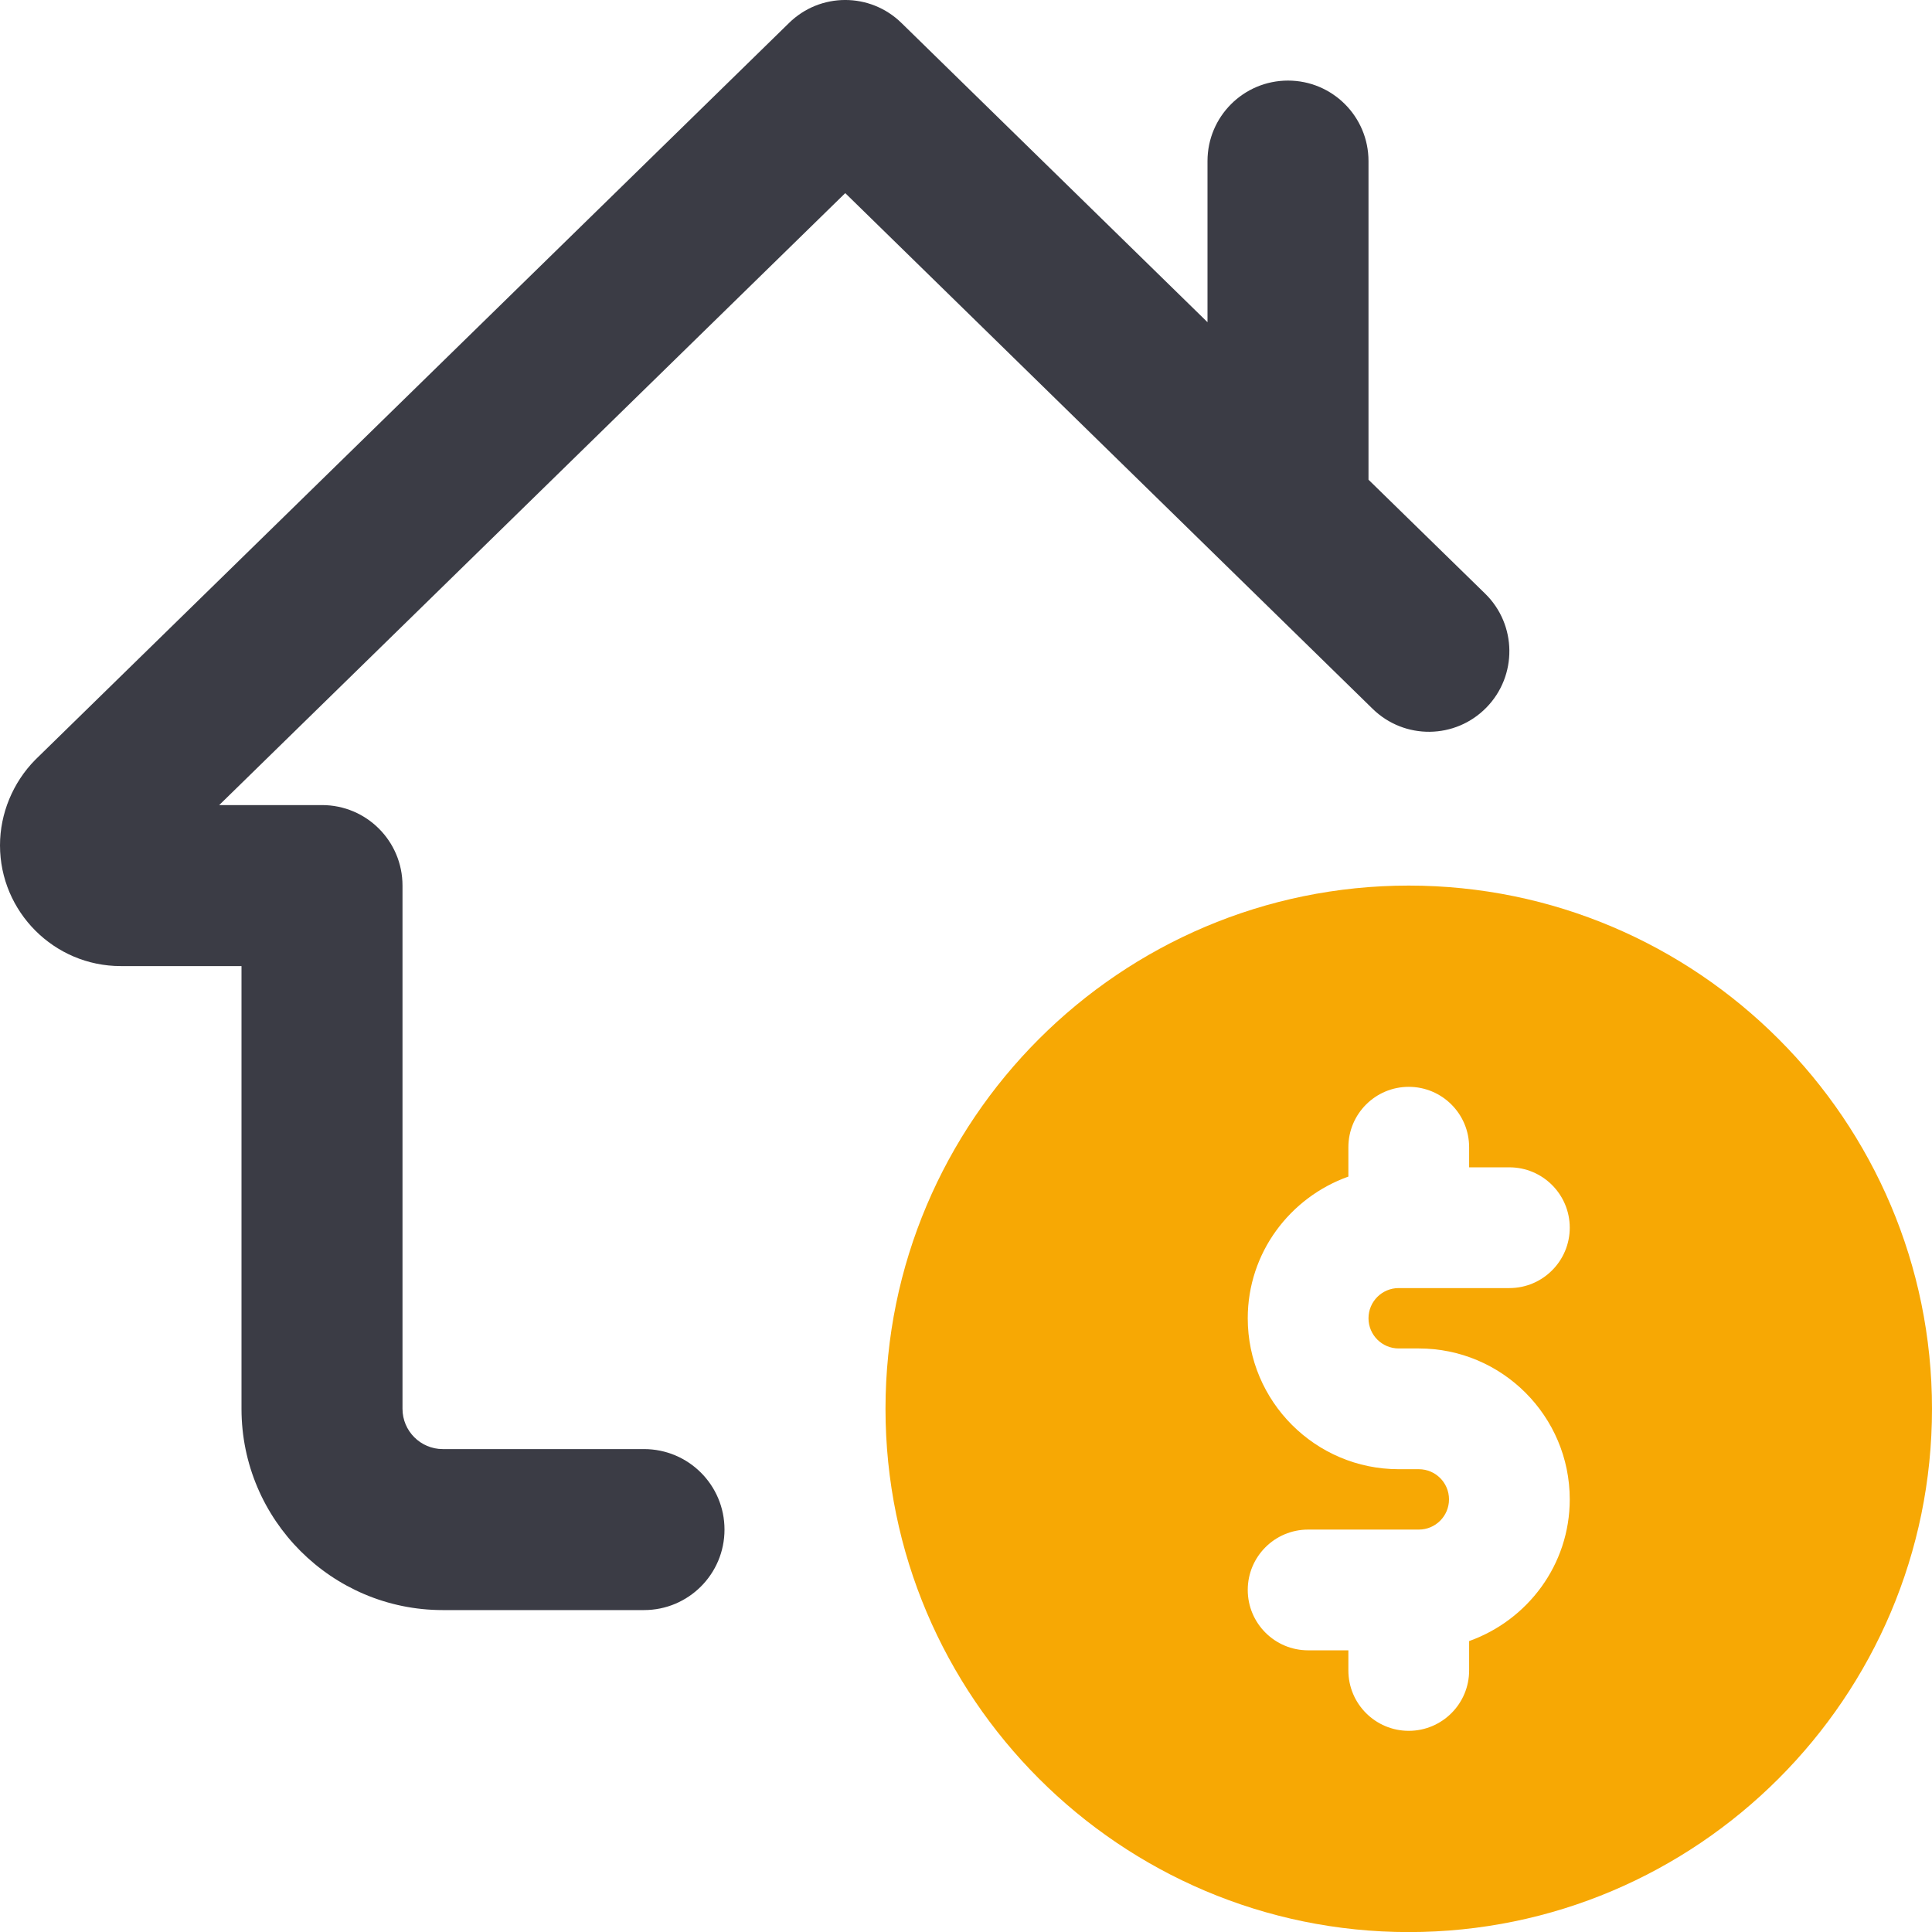
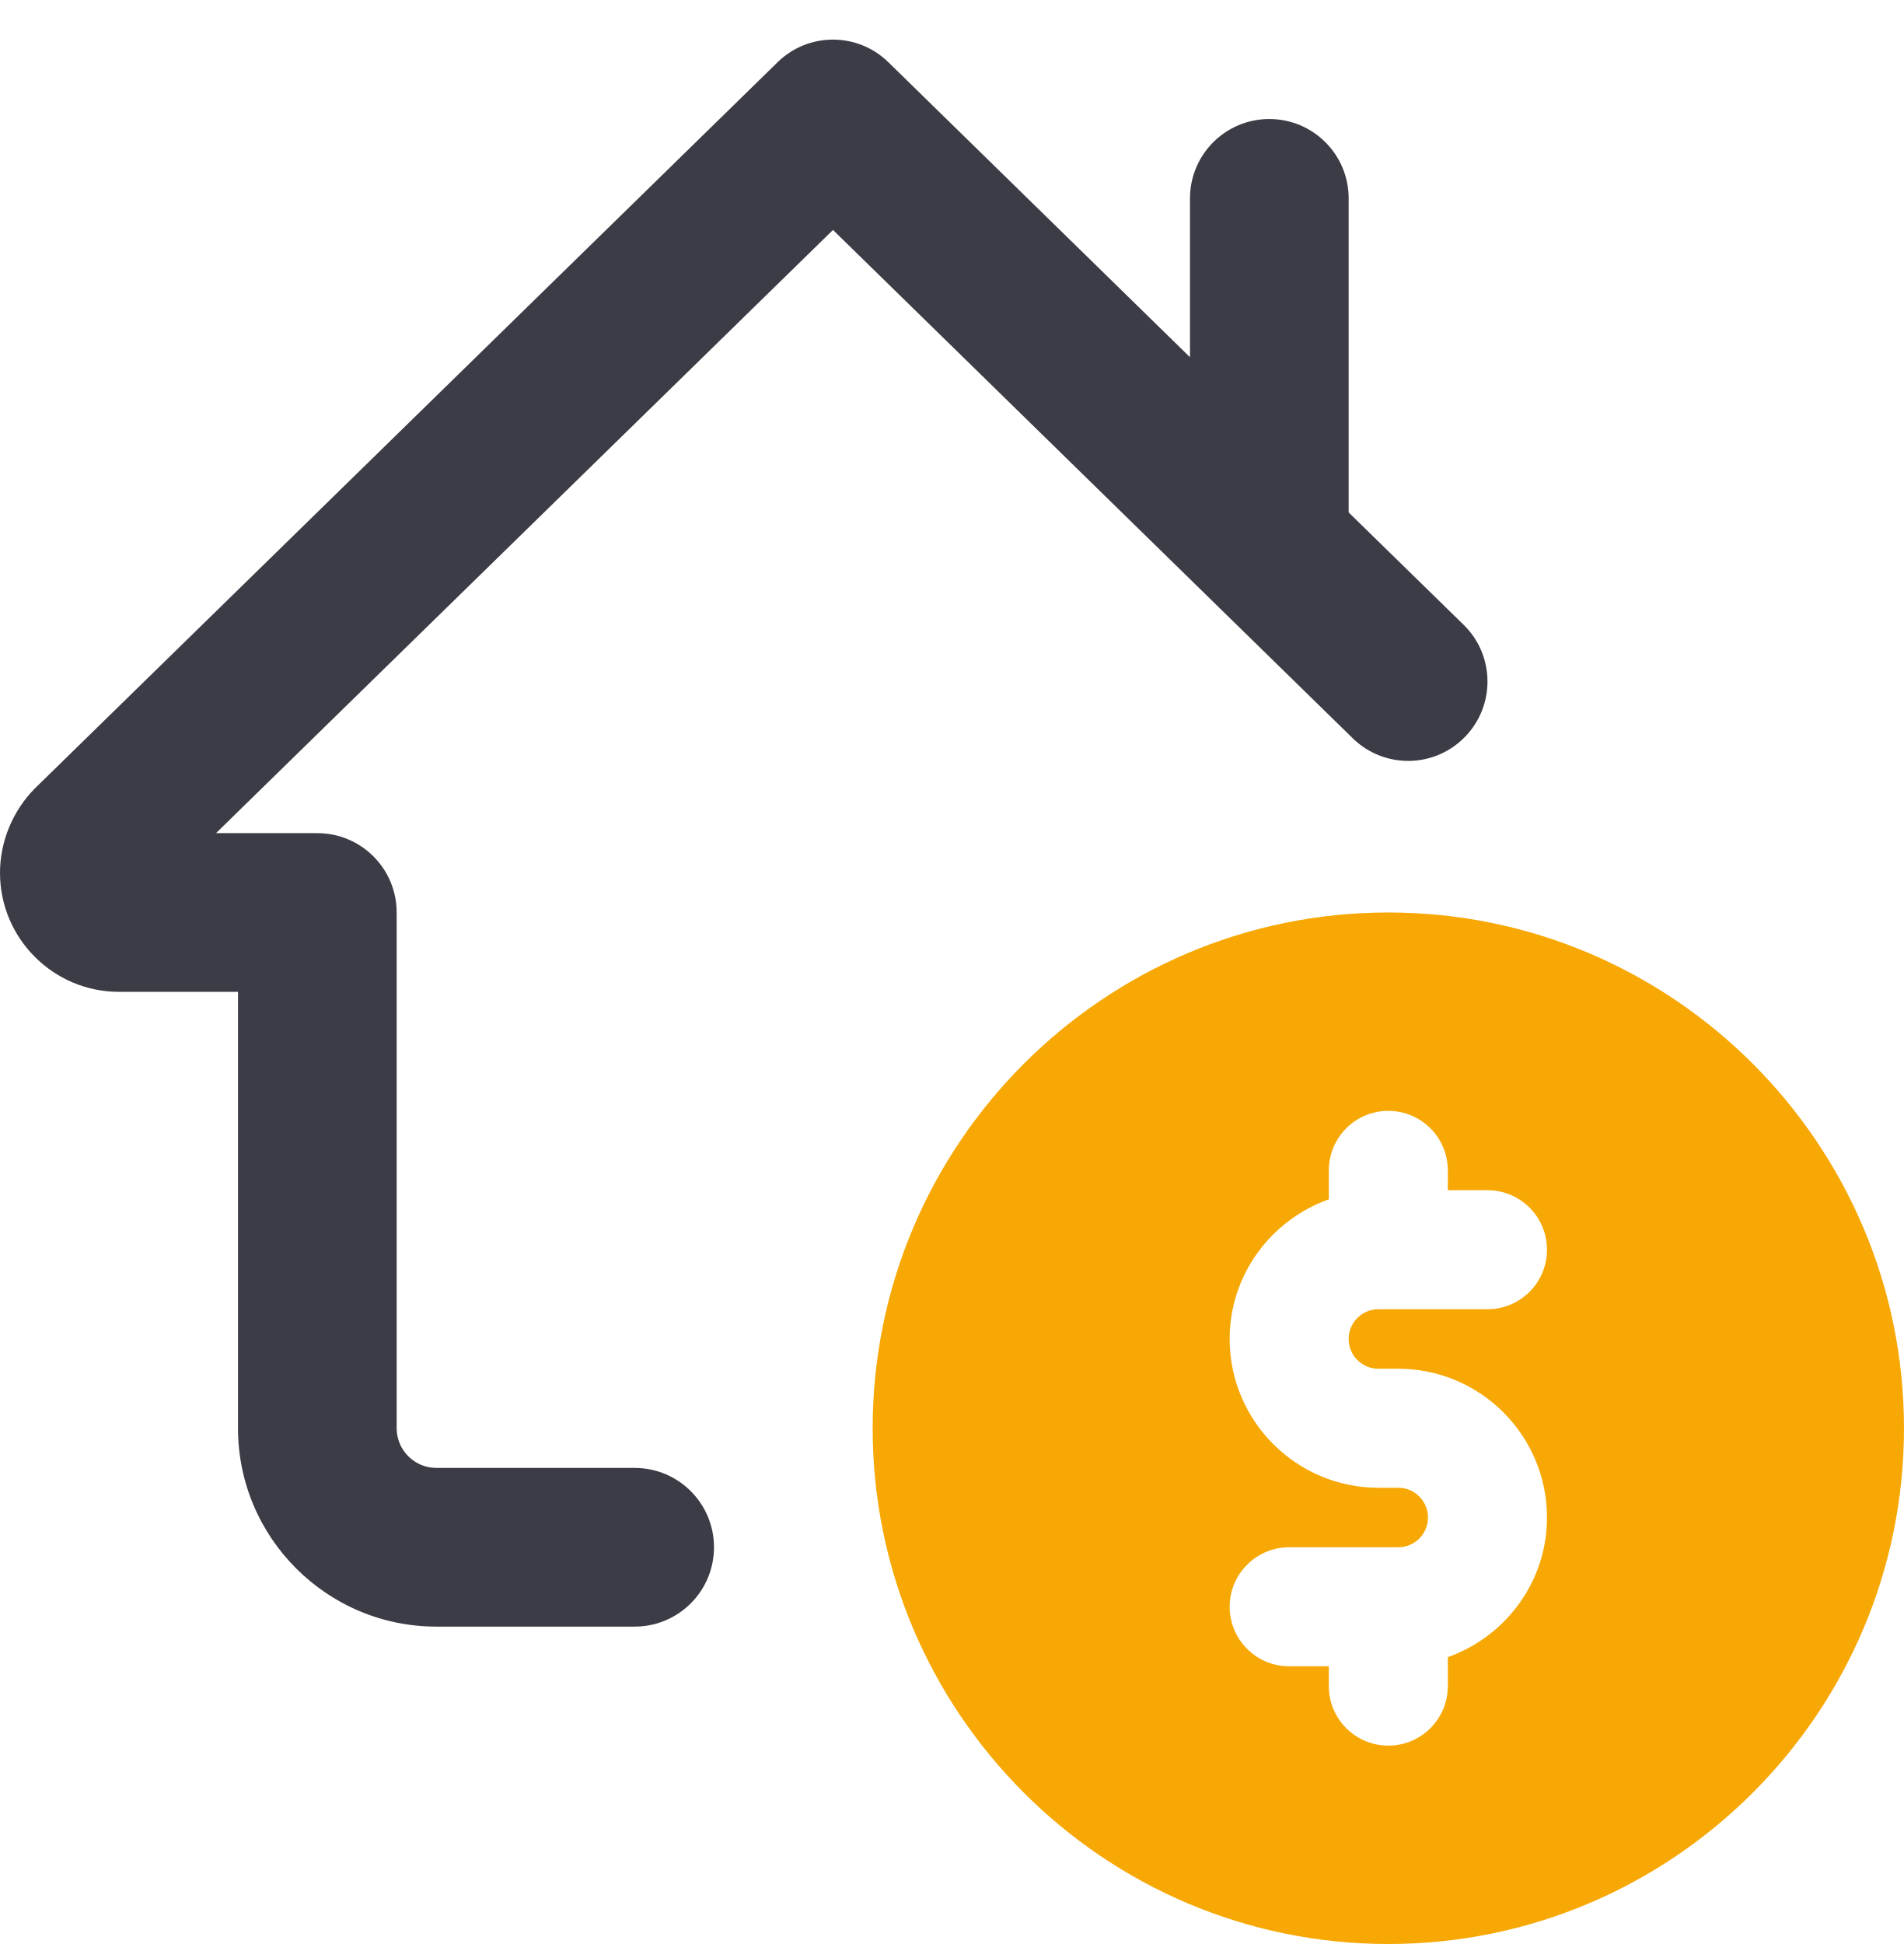
- <svg xmlns="http://www.w3.org/2000/svg" width="48" height="48" viewBox="0 0 48 48" fill="none">
-   <path d="M35 22.002C27.832 22.002 22 27.834 22 35.002C22 42.169 27.832 48.002 35 48.002C42.168 48.002 48 42.169 48 35.002C48 27.834 42.168 22.002 35 22.002ZM34.75 33.502H35.25C37.318 33.502 39 35.184 39 37.252C39 38.877 37.952 40.254 36.5 40.772V41.502C36.5 42.33 35.828 43.002 35 43.002C34.172 43.002 33.5 42.33 33.5 41.502V41.002H32.5C31.672 41.002 31 40.33 31 39.502C31 38.673 31.672 38.002 32.5 38.002H35.25C35.664 38.002 36 37.666 36 37.252C36 36.837 35.664 36.502 35.25 36.502H34.75C32.682 36.502 31 34.819 31 32.752C31 31.125 32.048 29.75 33.5 29.232V28.502C33.5 27.674 34.172 27.002 35 27.002C35.828 27.002 36.5 27.674 36.5 28.502V29.002H37.5C38.328 29.002 39 29.674 39 30.502C39 31.329 38.328 32.002 37.5 32.002H34.75C34.336 32.002 34 32.337 34 32.752C34 33.166 34.336 33.502 34.75 33.502Z" fill="#F7A804" />
-   <path d="M34 11.918V4.002C34 2.896 33.104 2.002 32 2.002C30.896 2.002 30 2.896 30 4.002V8.005L22.398 0.572C21.62 -0.191 20.378 -0.191 19.602 0.572L0.878 18.875C0.32 19.439 0 20.213 0 21.002C0 22.655 1.346 24.002 3 24.002H6V35.002C6 37.76 8.244 40.002 11 40.002H16C17.104 40.002 18 39.108 18 38.002C18 36.895 17.104 36.002 16 36.002H11C10.448 36.002 10 35.551 10 35.002V22.002C10 20.895 9.104 20.002 8 20.002H5.446L21 4.798L34.102 17.61C34.894 18.384 36.158 18.369 36.93 17.578C37.702 16.788 37.688 15.521 36.898 14.749L34 11.918Z" fill="#3B3C45" />
+ <svg xmlns="http://www.w3.org/2000/svg" width="48" height="49" viewBox="0 0 48 49" fill="none">
+   <path d="M35 23C27.832 23 22 28.832 22 36C22 43.168 27.832 49 35 49C42.168 49 48 43.168 48 36C48 28.832 42.168 23 35 23ZM34.75 34.5H35.25C37.318 34.5 39 36.182 39 38.25C39 39.876 37.952 41.252 36.5 41.77V42.5C36.5 43.328 35.828 44 35 44C34.172 44 33.5 43.328 33.5 42.5V42H32.5C31.672 42 31 41.328 31 40.5C31 39.672 31.672 39 32.5 39H35.25C35.664 39 36 38.664 36 38.25C36 37.836 35.664 37.5 35.25 37.5H34.75C32.682 37.5 31 35.818 31 33.75C31 32.124 32.048 30.748 33.5 30.23V29.5C33.5 28.672 34.172 28 35 28C35.828 28 36.5 28.672 36.5 29.5V30H37.5C38.328 30 39 30.672 39 31.5C39 32.328 38.328 33 37.5 33H34.75C34.336 33 34 33.336 34 33.75C34 34.164 34.336 34.5 34.75 34.5Z" fill="#F7A804" />
+   <path d="M34 12.916V5C34 3.894 33.104 3 32 3C30.896 3 30 3.894 30 5V9.004L22.398 1.57C21.62 0.808 20.378 0.808 19.602 1.57L0.878 19.874C0.32 20.438 0 21.212 0 22C0 23.654 1.346 25 3 25H6V36C6 38.758 8.244 41 11 41H16C17.104 41 18 40.106 18 39C18 37.894 17.104 37 16 37H11C10.448 37 10 36.55 10 36V23C10 21.894 9.104 21 8 21H5.446L21 5.796L34.102 18.608C34.894 19.382 36.158 19.368 36.93 18.576C37.702 17.786 37.688 16.52 36.898 15.748L34 12.916Z" fill="#3B3C45" />
</svg>
